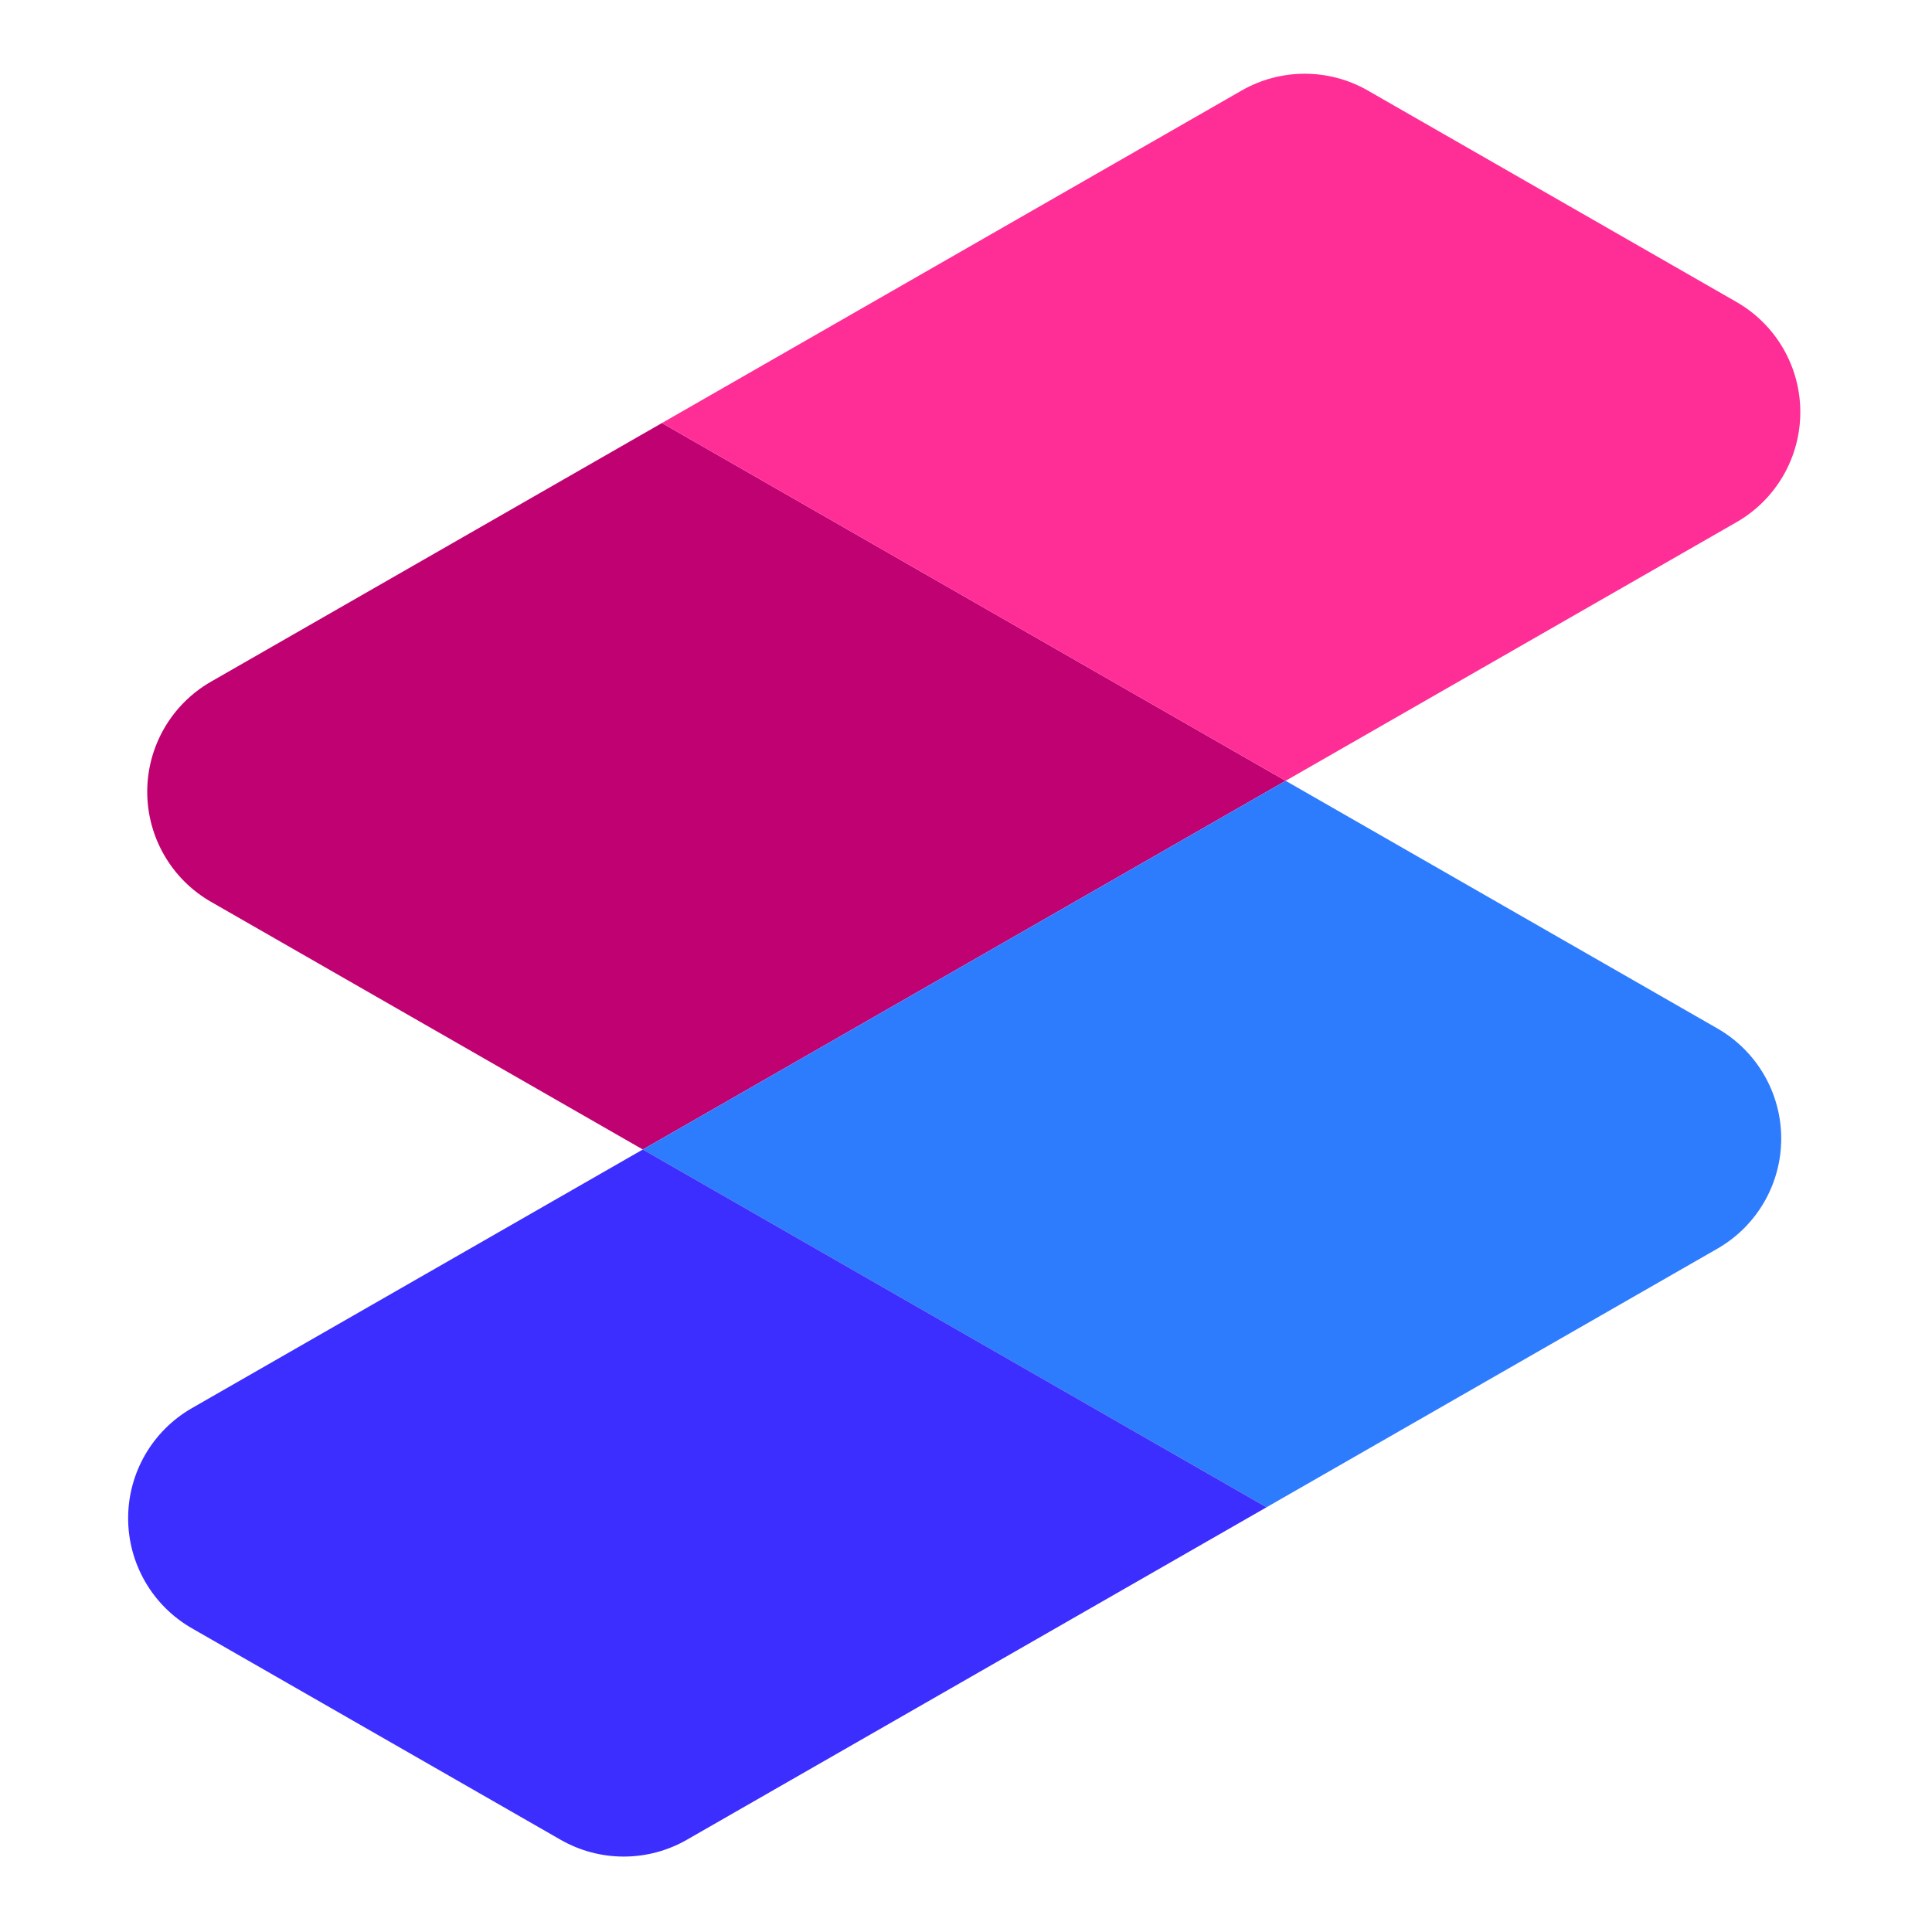
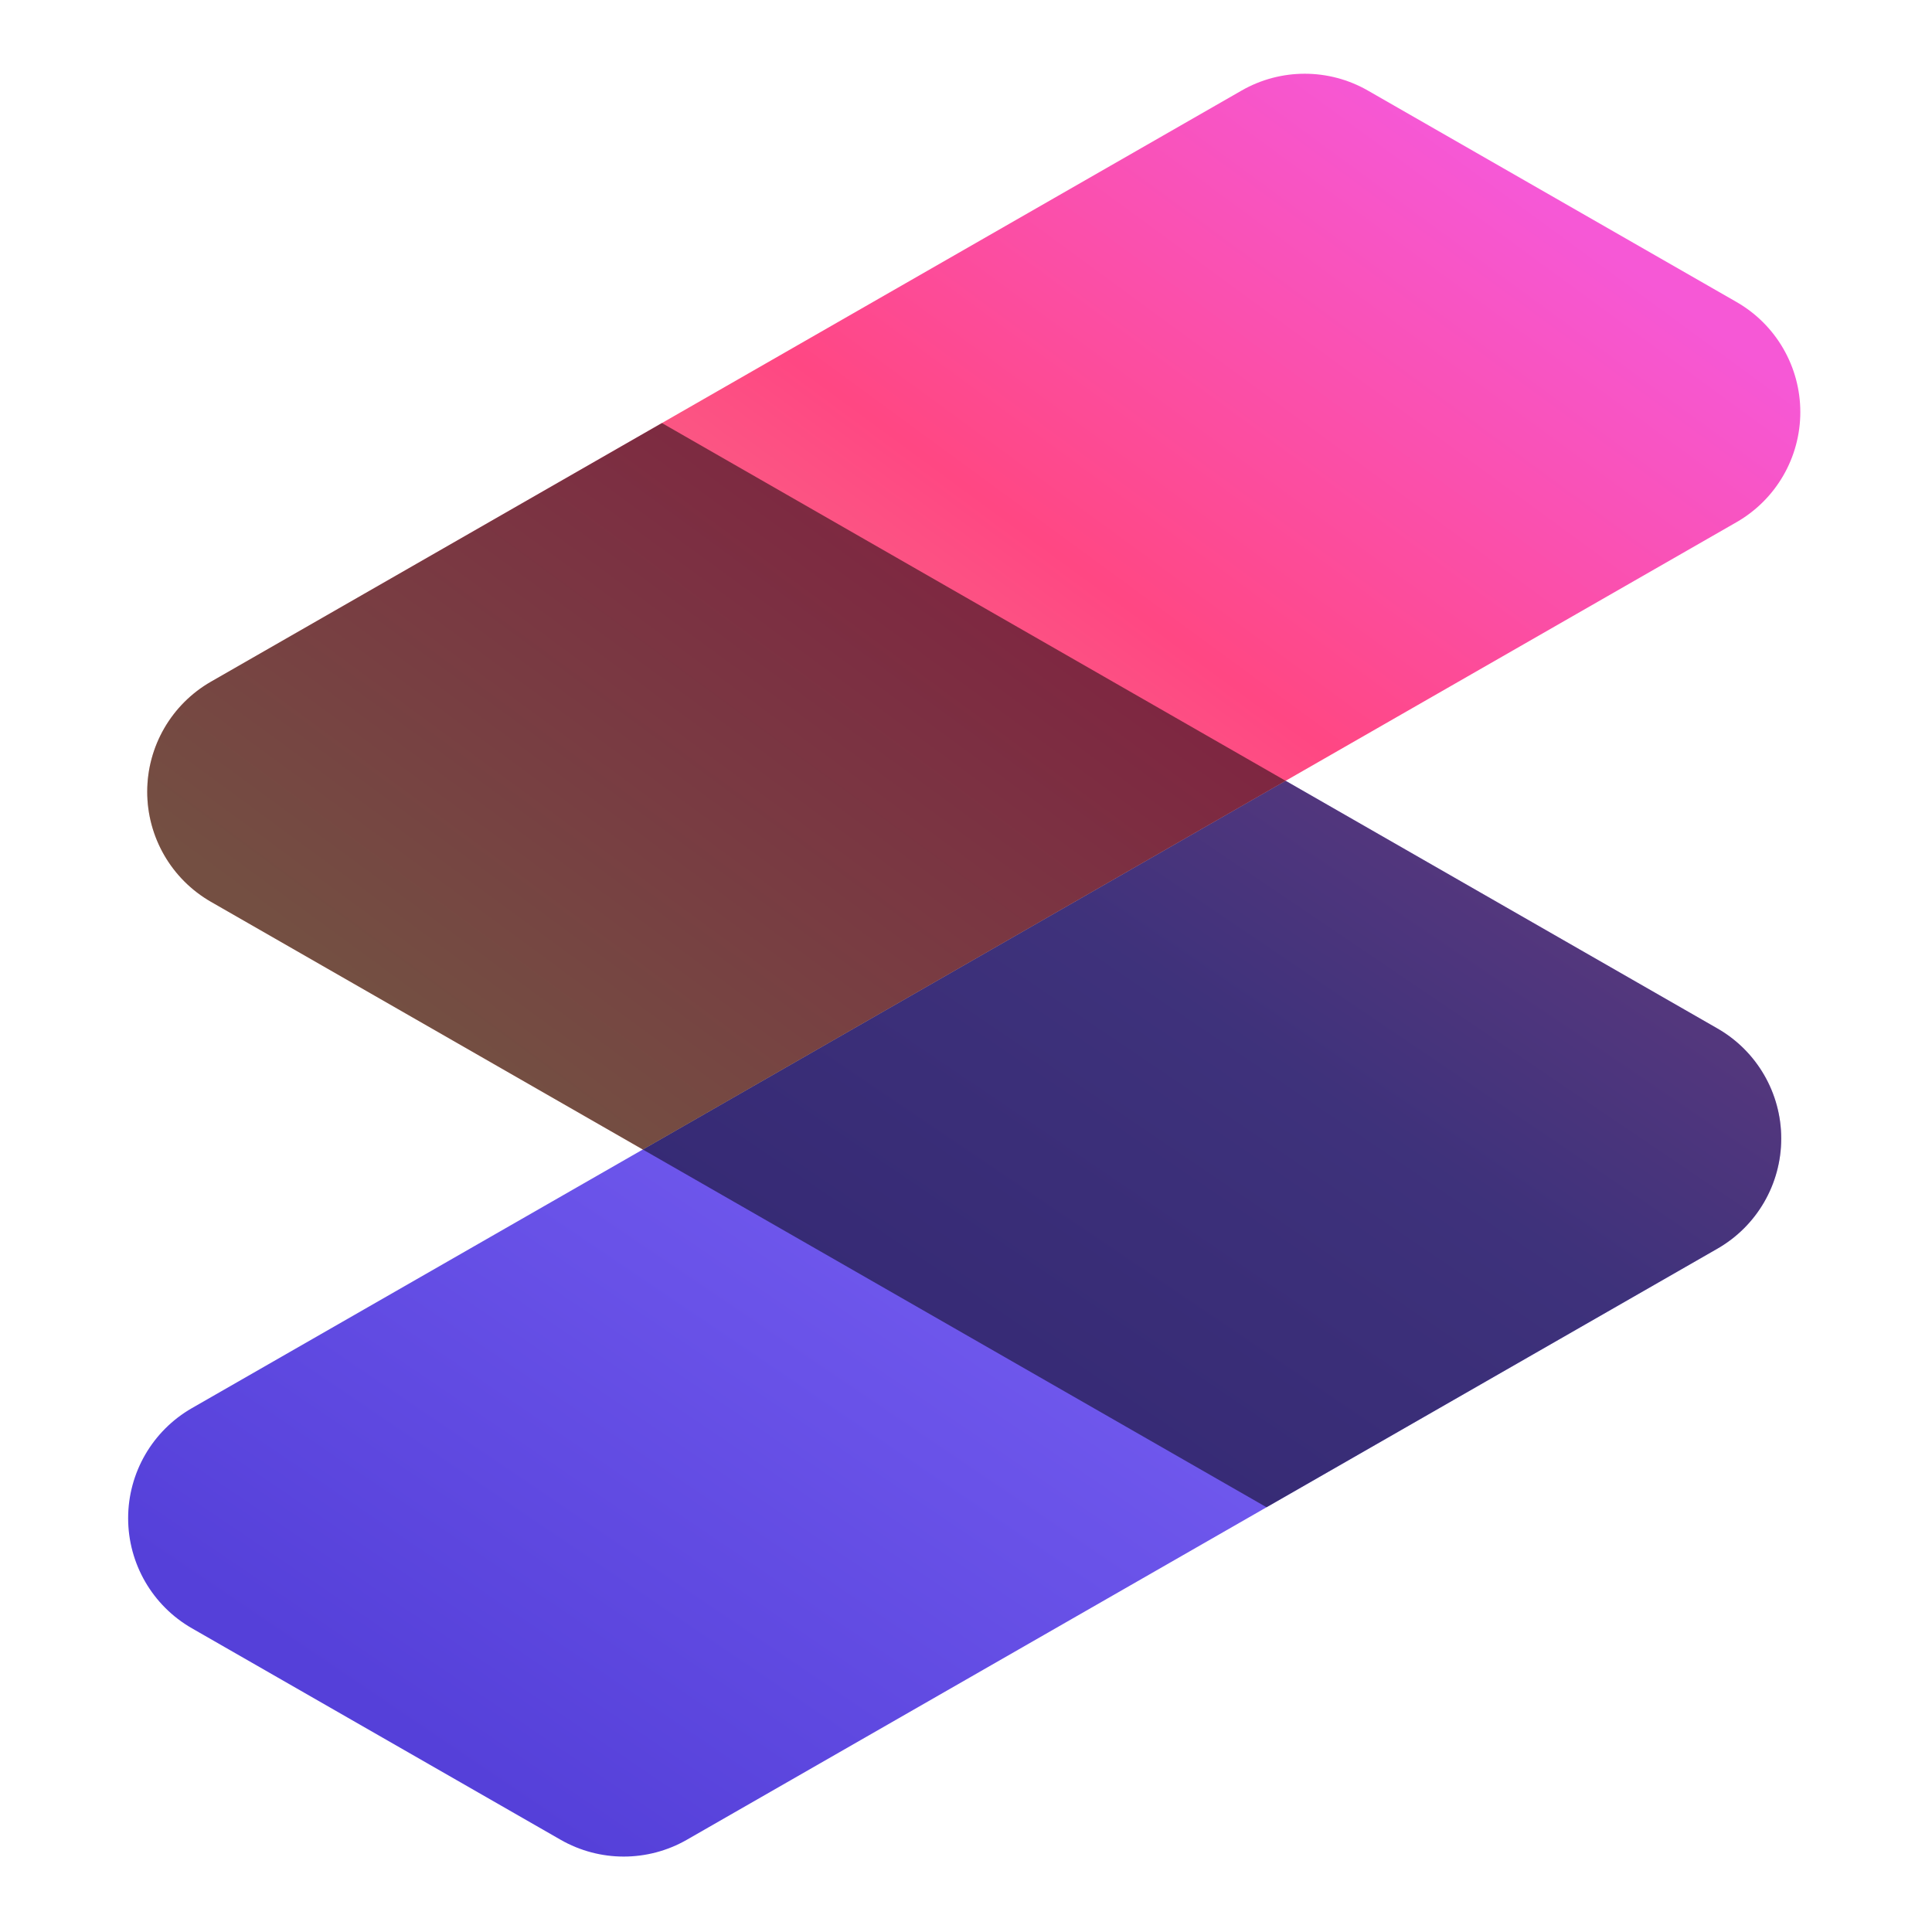
- <svg xmlns="http://www.w3.org/2000/svg" width="480" height="480" viewBox="0 0 480 453">
+ <svg xmlns="http://www.w3.org/2000/svg" width="480" height="480" viewBox="0 0 480 480" fill="none">
+   <path d="M426.7 255.525C436.497 261.144 442.54 271.576 442.54 282.871C442.54 294.165 436.497 304.597 426.7 310.217C379.672 337.19 314.764 374.421 314.67 374.475C314.67 374.475 210.894 433.998 170.649 457.082C160.934 462.654 148.993 462.654 139.278 457.082C117.986 444.869 78.998 422.506 47.676 404.541C37.879 398.921 31.836 388.49 31.836 377.195C31.836 365.9 37.879 355.468 47.676 349.849C94.738 322.855 159.706 285.591 159.706 285.591L319.413 193.987L426.7 255.525Z" fill="url(#paint0_linear_1_3)" />
+   <path d="M308.471 22.497C318.185 16.925 330.126 16.925 339.841 22.497C361.133 34.709 400.121 57.072 431.443 75.037C441.24 80.657 447.283 91.089 447.283 102.383C447.283 113.678 441.24 124.11 431.443 129.73C384.406 156.71 319.48 193.949 319.413 193.987L159.706 285.591C159.597 285.528 97.919 250.152 52.419 224.055C42.622 218.435 36.579 208.002 36.579 196.708C36.579 185.413 42.622 174.981 52.419 169.362C99.481 142.368 164.449 105.104 164.449 105.104C164.539 105.053 268.243 45.57 308.471 22.497Z" fill="url(#paint1_linear_1_3)" />
+   <path d="M164.449 105.104C164.449 105.104 99.481 142.368 52.419 169.362C42.622 174.981 36.579 185.413 36.579 196.708C36.579 208.002 42.622 218.434 52.419 224.054C97.959 250.174 159.706 285.591 159.706 285.591L319.413 193.987L164.449 105.104Z" fill="black" fill-opacity="0.5" />
+   <path d="M319.413 193.987L159.706 285.591L314.67 374.475C314.67 374.475 379.638 337.21 426.7 310.217C436.497 304.597 442.54 294.165 442.54 282.871C442.54 271.576 436.497 261.144 426.7 255.525C381.16 229.404 319.413 193.987 319.413 193.987Z" fill="black" fill-opacity="0.5" />
  <defs>
-     <linearGradient id="shadow" gradientTransform="rotate(30)">
-       <stop offset="5%" stop-color="#014fd5" />
-       <stop offset="95%" stop-color="#2e7cfe" />
+     <linearGradient id="paint0_linear_1_3" x1="327.619" y1="193.987" x2="146.757" y2="461.261" gradientUnits="userSpaceOnUse">
+       <stop stop-color="#A66EFB" />
+       <stop offset="0.197" stop-color="#7D64F7" />
+       <stop offset="1" stop-color="#5540D9" />
+     </linearGradient>
+     <linearGradient id="paint1_linear_1_3" x1="339.938" y1="18.318" x2="143.924" y2="285.591" gradientUnits="userSpaceOnUse">
+       <stop stop-color="#F658D6" />
+       <stop offset="0.428" stop-color="#FF4783" />
+       <stop offset="1" stop-color="#E89F85" />
    </linearGradient>
  </defs>
-   <path fill="#c00172" d="M164.449,91.604c0,-0 -64.968,37.264 -112.03,64.258c-9.797,5.619 -15.84,16.051 -15.84,27.346c0,11.294 6.043,21.726 15.84,27.346c45.54,26.12 107.287,61.537 107.287,61.537l159.707,-91.604l-154.964,-88.883Z" />
-   <path fill="#fe2e96" d="M339.841,8.997c-9.715,-5.572 -21.656,-5.572 -31.37,-0c-40.245,23.083 -144.022,82.607 -144.022,82.607l154.964,88.883c-0,0 64.968,-37.264 112.03,-64.257c9.797,-5.62 15.84,-16.052 15.84,-27.347c-0,-11.294 -6.043,-21.726 -15.84,-27.346c-31.322,-17.965 -70.31,-40.328 -91.602,-52.54Z" />
-   <path fill="#2e7cfe" d="M319.413,180.487l-159.707,91.604l154.964,88.884c-0,-0 64.968,-37.265 112.03,-64.258c9.797,-5.62 15.84,-16.052 15.84,-27.346c-0,-11.295 -6.043,-21.727 -15.84,-27.346c-45.54,-26.121 -107.287,-61.538 -107.287,-61.538Z" />
-   <path fill="#3b2efe" d="M159.706,272.091c0,0 -64.968,37.264 -112.03,64.258c-9.797,5.619 -15.84,16.051 -15.84,27.346c0,11.295 6.043,21.726 15.84,27.346c31.322,17.965 70.31,40.328 91.602,52.541c9.715,5.572 21.656,5.572 31.371,-0c40.244,-23.084 144.021,-82.607 144.021,-82.607l-154.964,-88.884Z" />
</svg>
